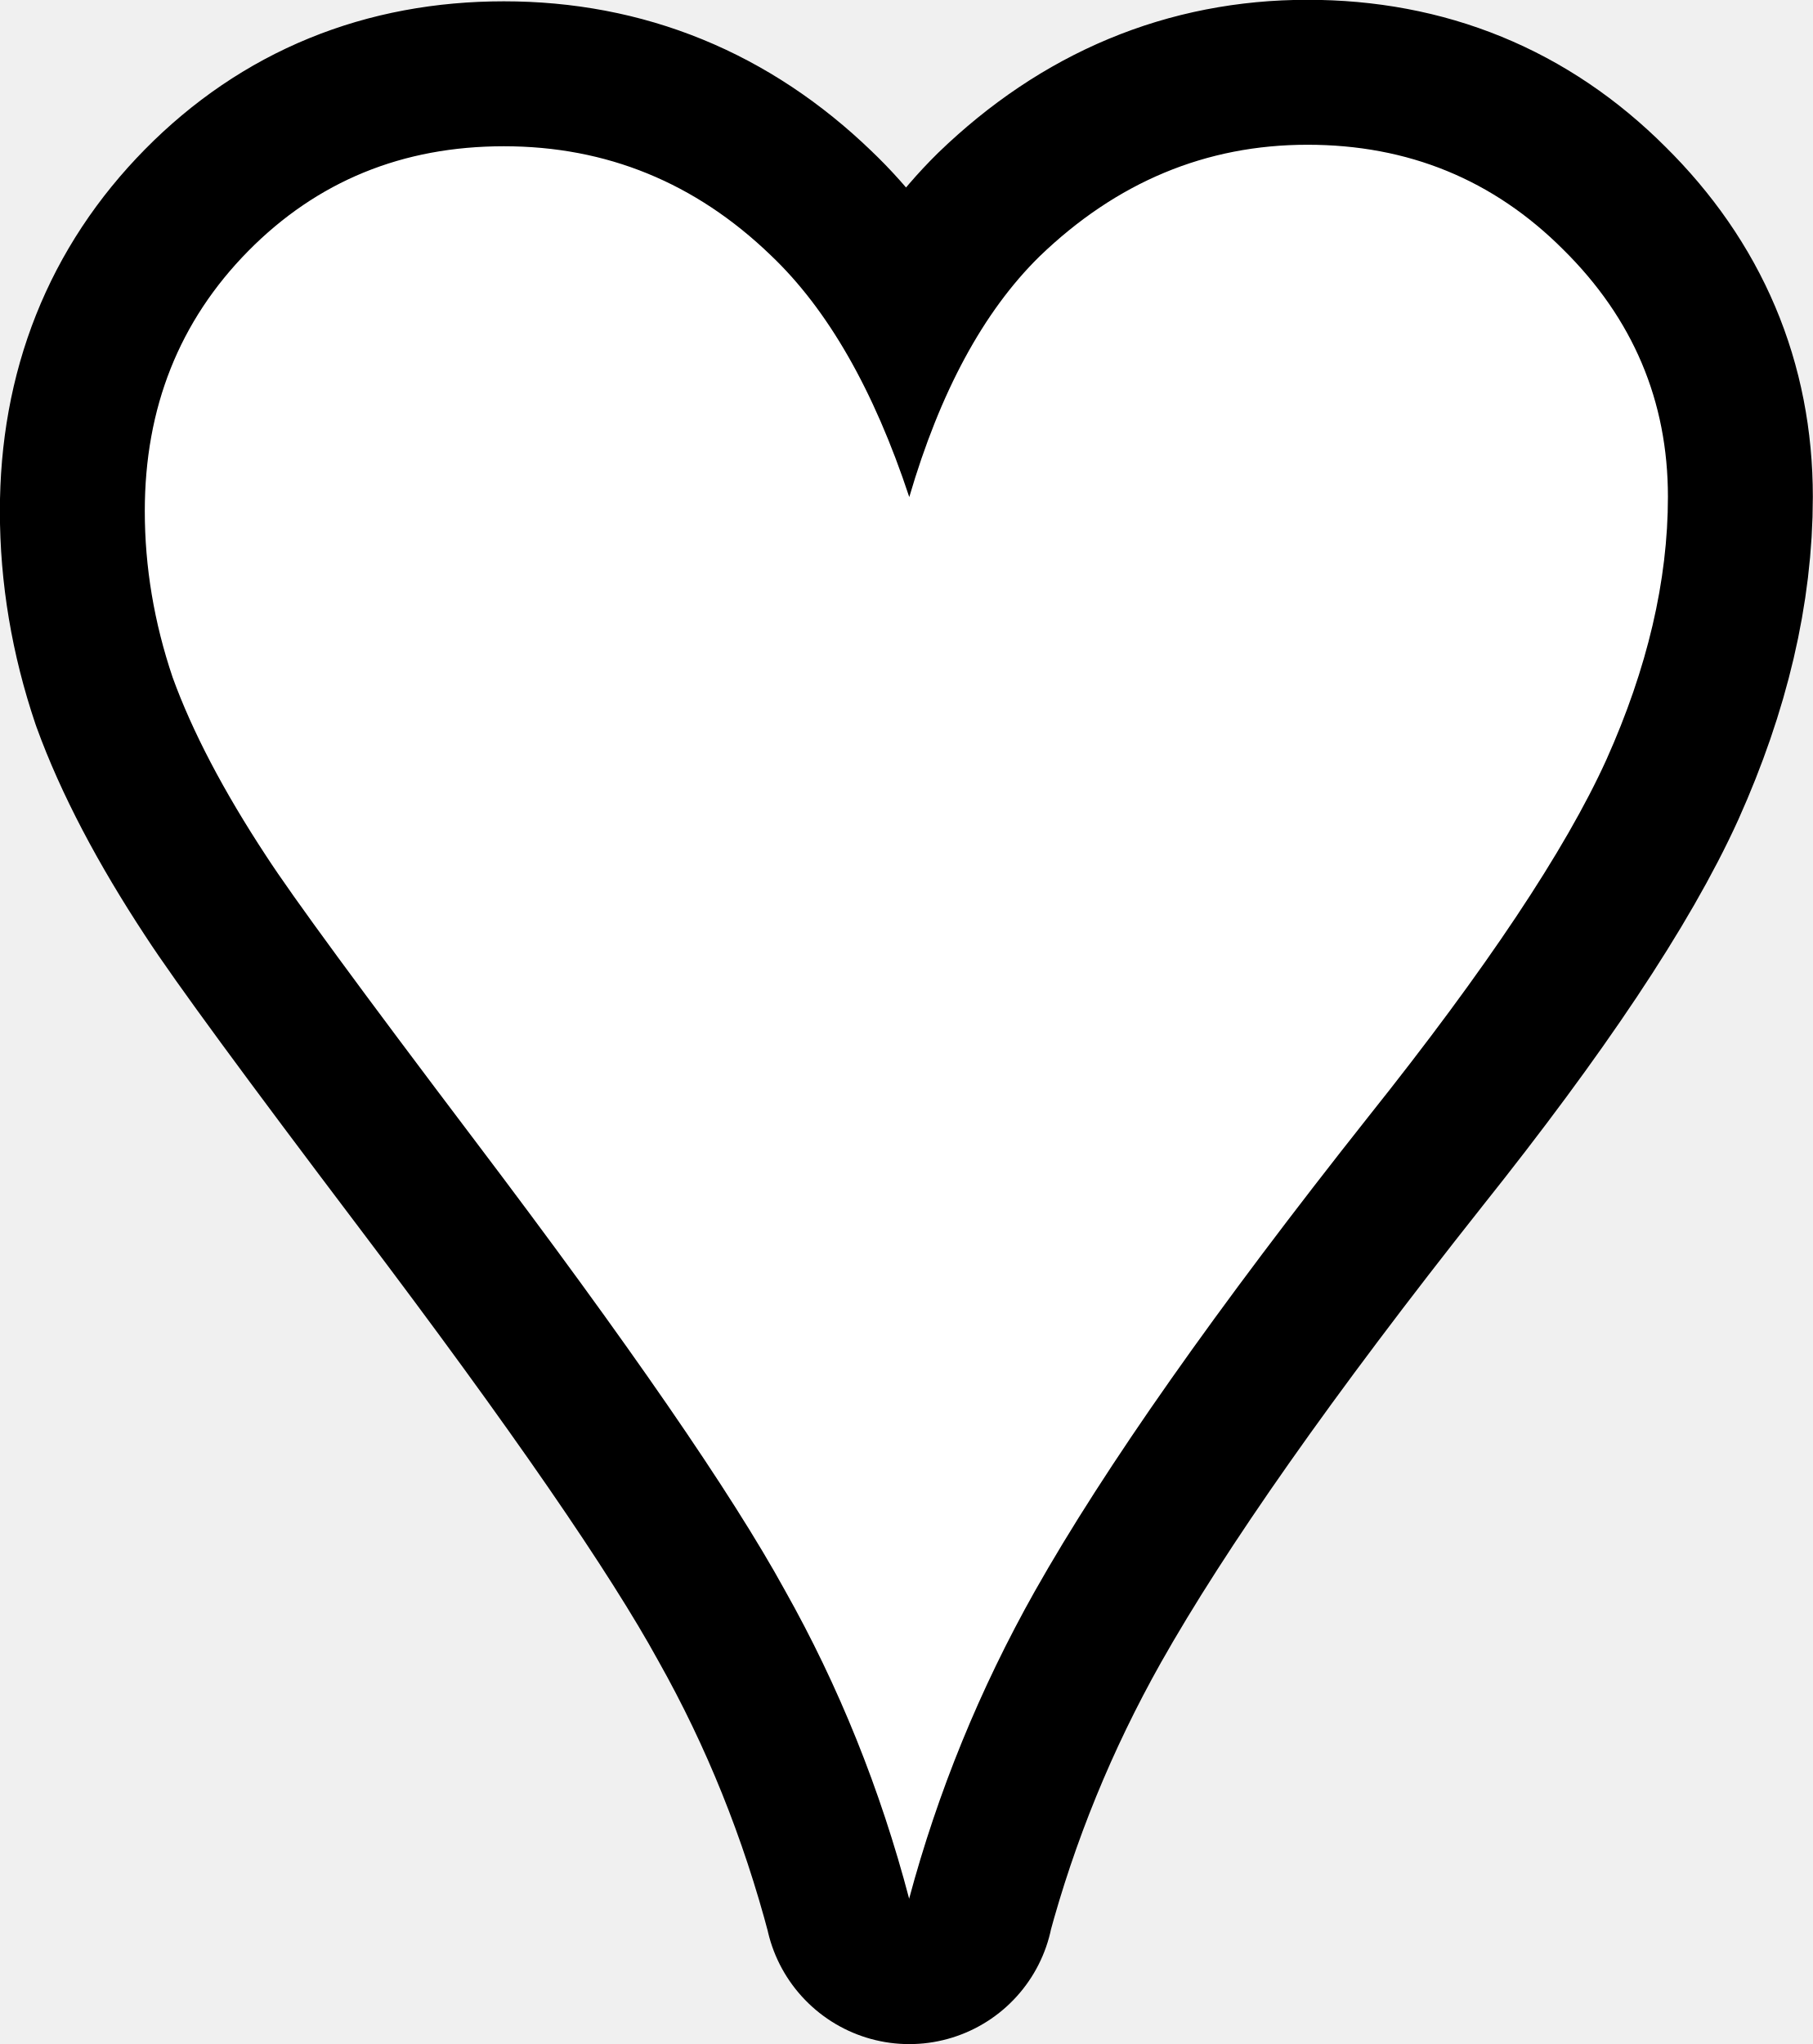
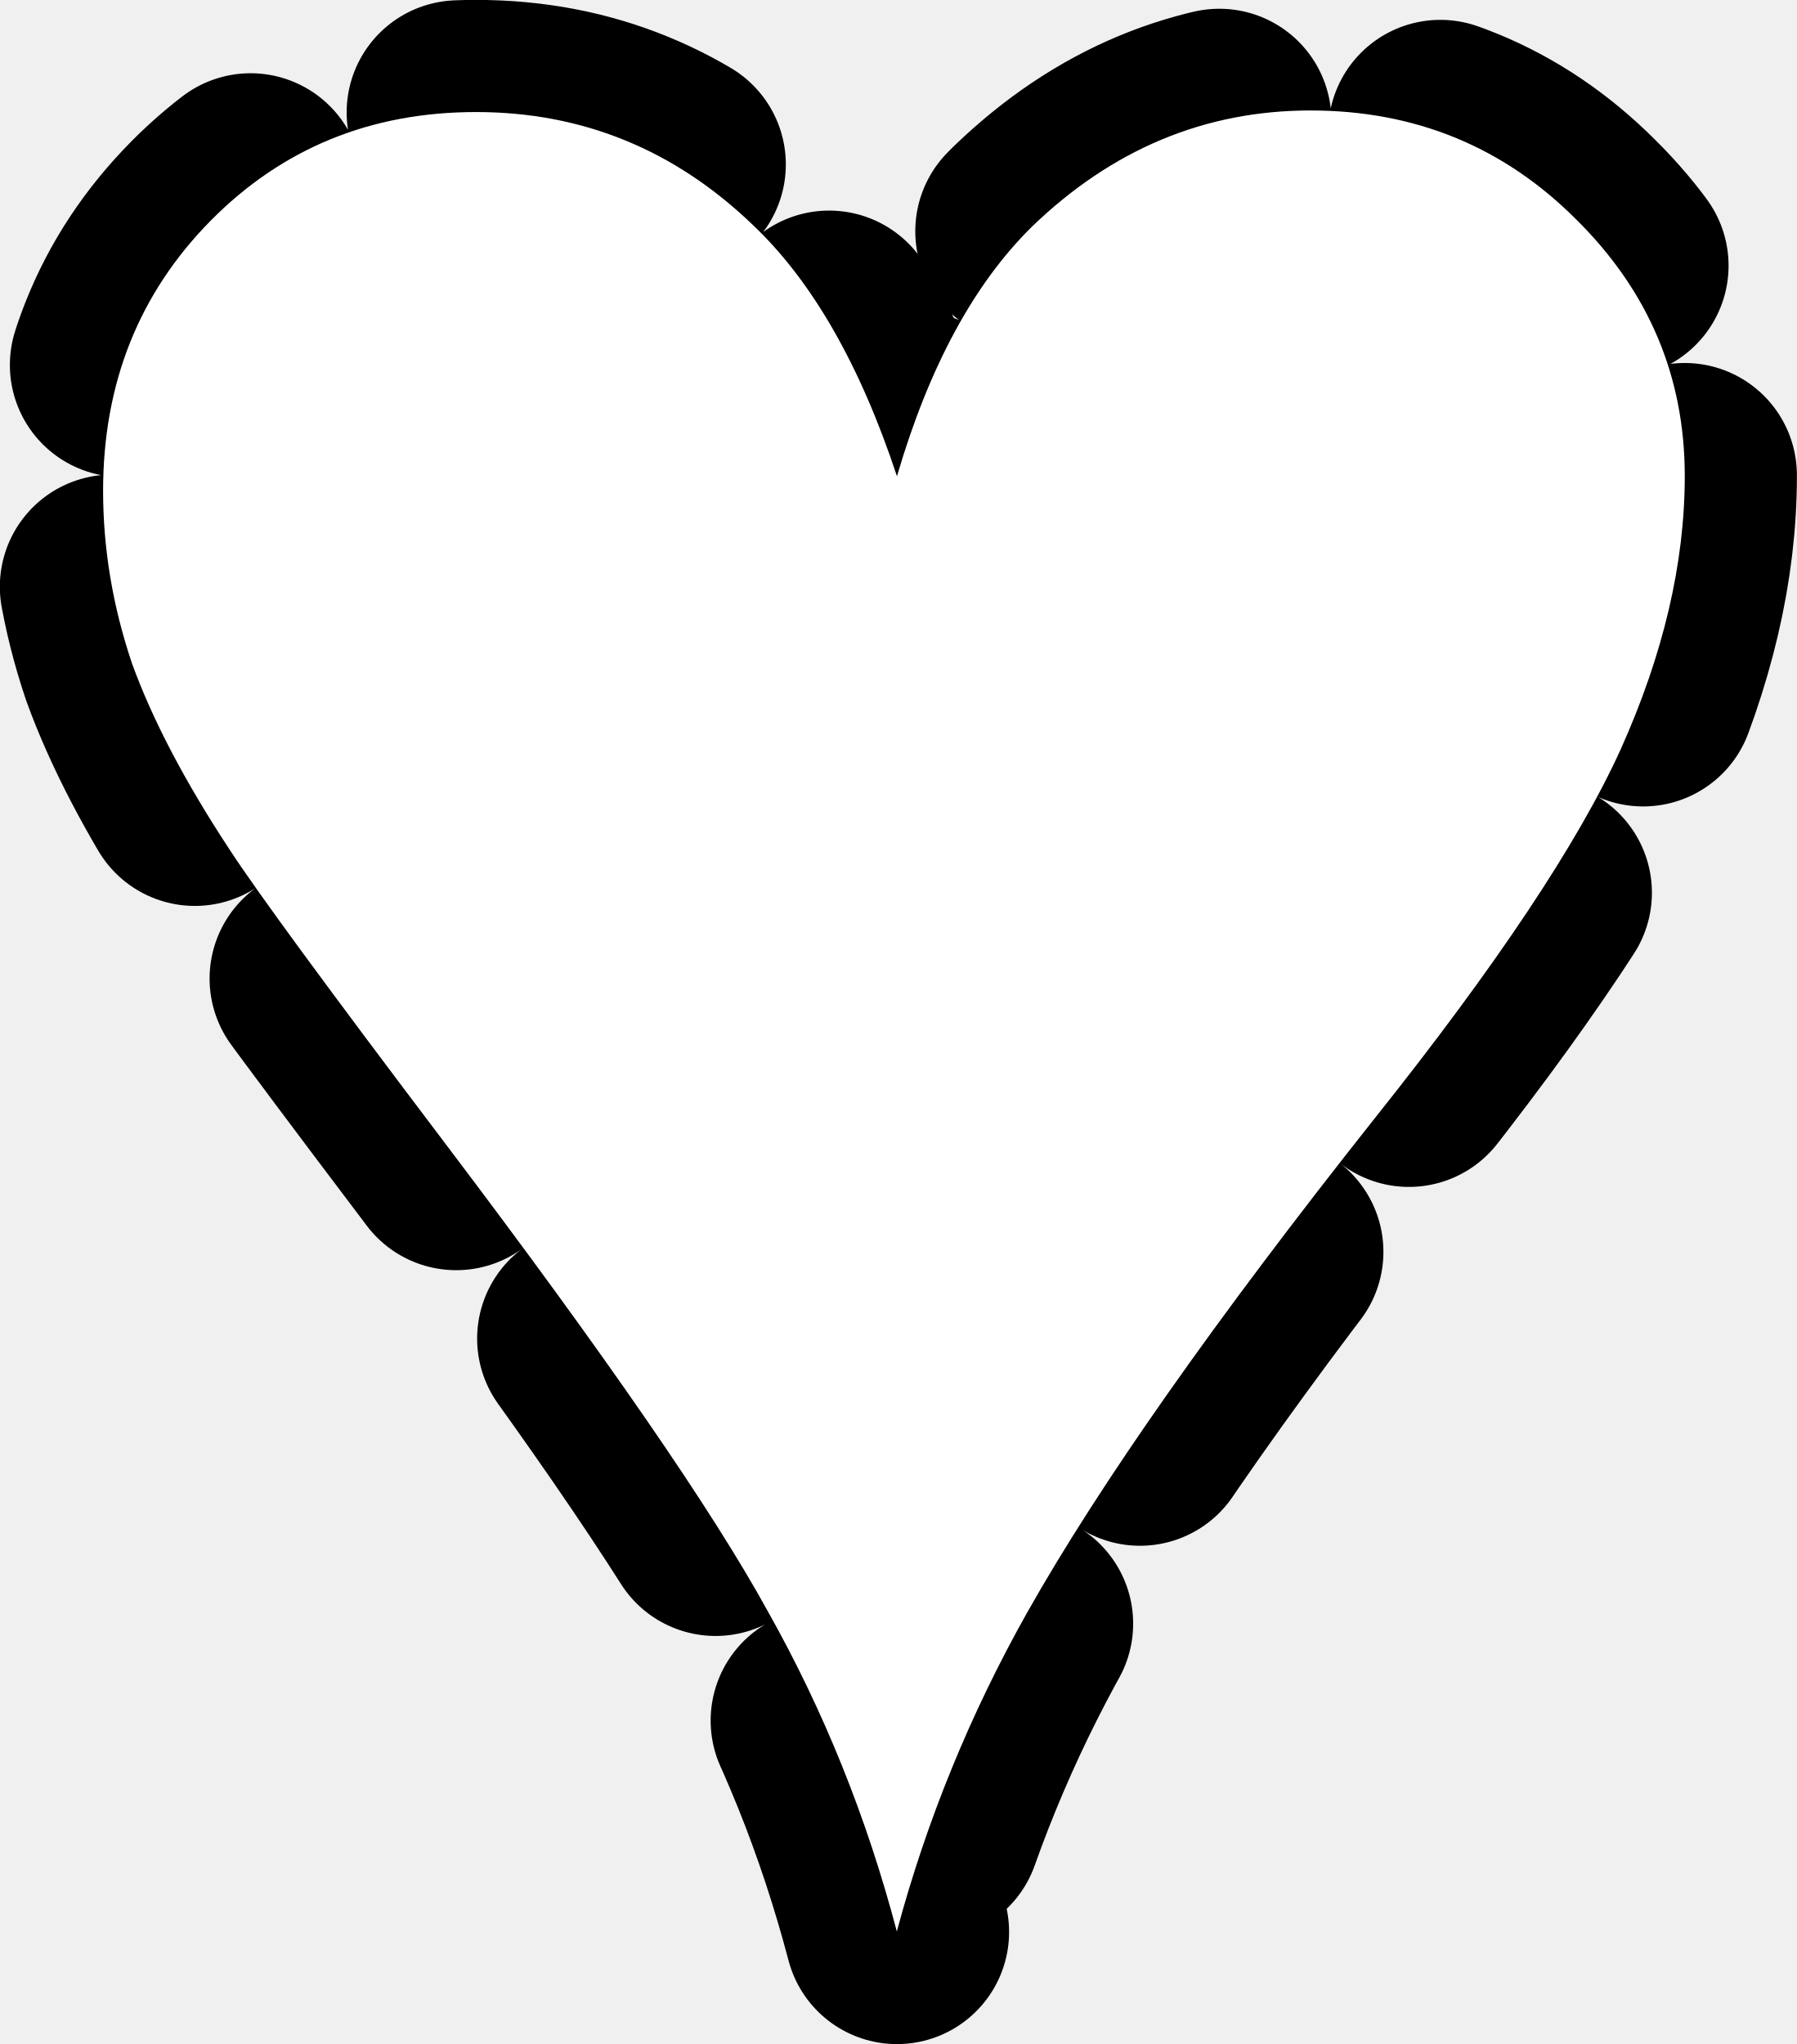
- <svg xmlns="http://www.w3.org/2000/svg" width="31.728" height="35.763" viewBox="0 0 8.395 9.462" version="1.1" id="svg1">
+ <svg xmlns="http://www.w3.org/2000/svg" width="30.286" height="34.448" viewBox="0 0 8.013 9.114" version="1.1" id="svg1">
  <defs id="defs1" />
-   <g id="layer1" transform="translate(-5.947532,47.9238)">
-     <path style="font-size:9.878px;font-family:'Javanese Text';-inkscape-font-specification:'Javanese Text';text-align:center;text-anchor:middle;fill:#ffffff;fill-rule:evenodd;stroke:#000000;stroke-width:1.342;stroke-linecap:round;stroke-linejoin:round;stroke-opacity:1;paint-order:stroke fill markers" d="m 10.158,-39.132 q -0.201,-0.764 -0.576,-1.43 -0.369,-0.673 -1.437,-2.084 -0.783,-1.035 -0.964,-1.314 -0.298,-0.453 -0.434,-0.828 -0.129,-0.382 -0.129,-0.77 0,-0.718 0.479,-1.204 0.479,-0.485 1.184,-0.485 0.712,0 1.236,0.505 0.395,0.375 0.641,1.119 0.214,-0.731 0.602,-1.113 0.537,-0.518 1.242,-0.518 0.699,0 1.184,0.485 0.485,0.479 0.485,1.145 0,0.582 -0.285,1.217 -0.285,0.628 -1.1,1.65 -1.061,1.339 -1.547,2.2 -0.382,0.679 -0.582,1.424 z" id="text3" />
+   <g id="layer1" transform="translate(-6.158271,47.74652)">
+     <path style="font-size:9.878px;font-family:'Javanese Text';-inkscape-font-specification:'Javanese Text';text-align:center;text-anchor:middle;fill:#ffffff;fill-rule:evenodd;stroke:#000000;stroke-width:1;stroke-linecap:round;stroke-linejoin:round;stroke-dasharray:1, 1;stroke-dashoffset:0;stroke-opacity:1;paint-order:stroke fill markers" d="m 10.158,-39.132 q -0.201,-0.764 -0.576,-1.43 -0.369,-0.673 -1.437,-2.084 -0.783,-1.035 -0.964,-1.314 -0.298,-0.453 -0.434,-0.828 -0.129,-0.382 -0.129,-0.77 0,-0.718 0.479,-1.204 0.479,-0.485 1.184,-0.485 0.712,0 1.236,0.505 0.395,0.375 0.641,1.119 0.214,-0.731 0.602,-1.113 0.537,-0.518 1.242,-0.518 0.699,0 1.184,0.485 0.485,0.479 0.485,1.145 0,0.582 -0.285,1.217 -0.285,0.628 -1.1,1.65 -1.061,1.339 -1.547,2.2 -0.382,0.679 -0.582,1.424 z" id="text3" />
  </g>
</svg>
